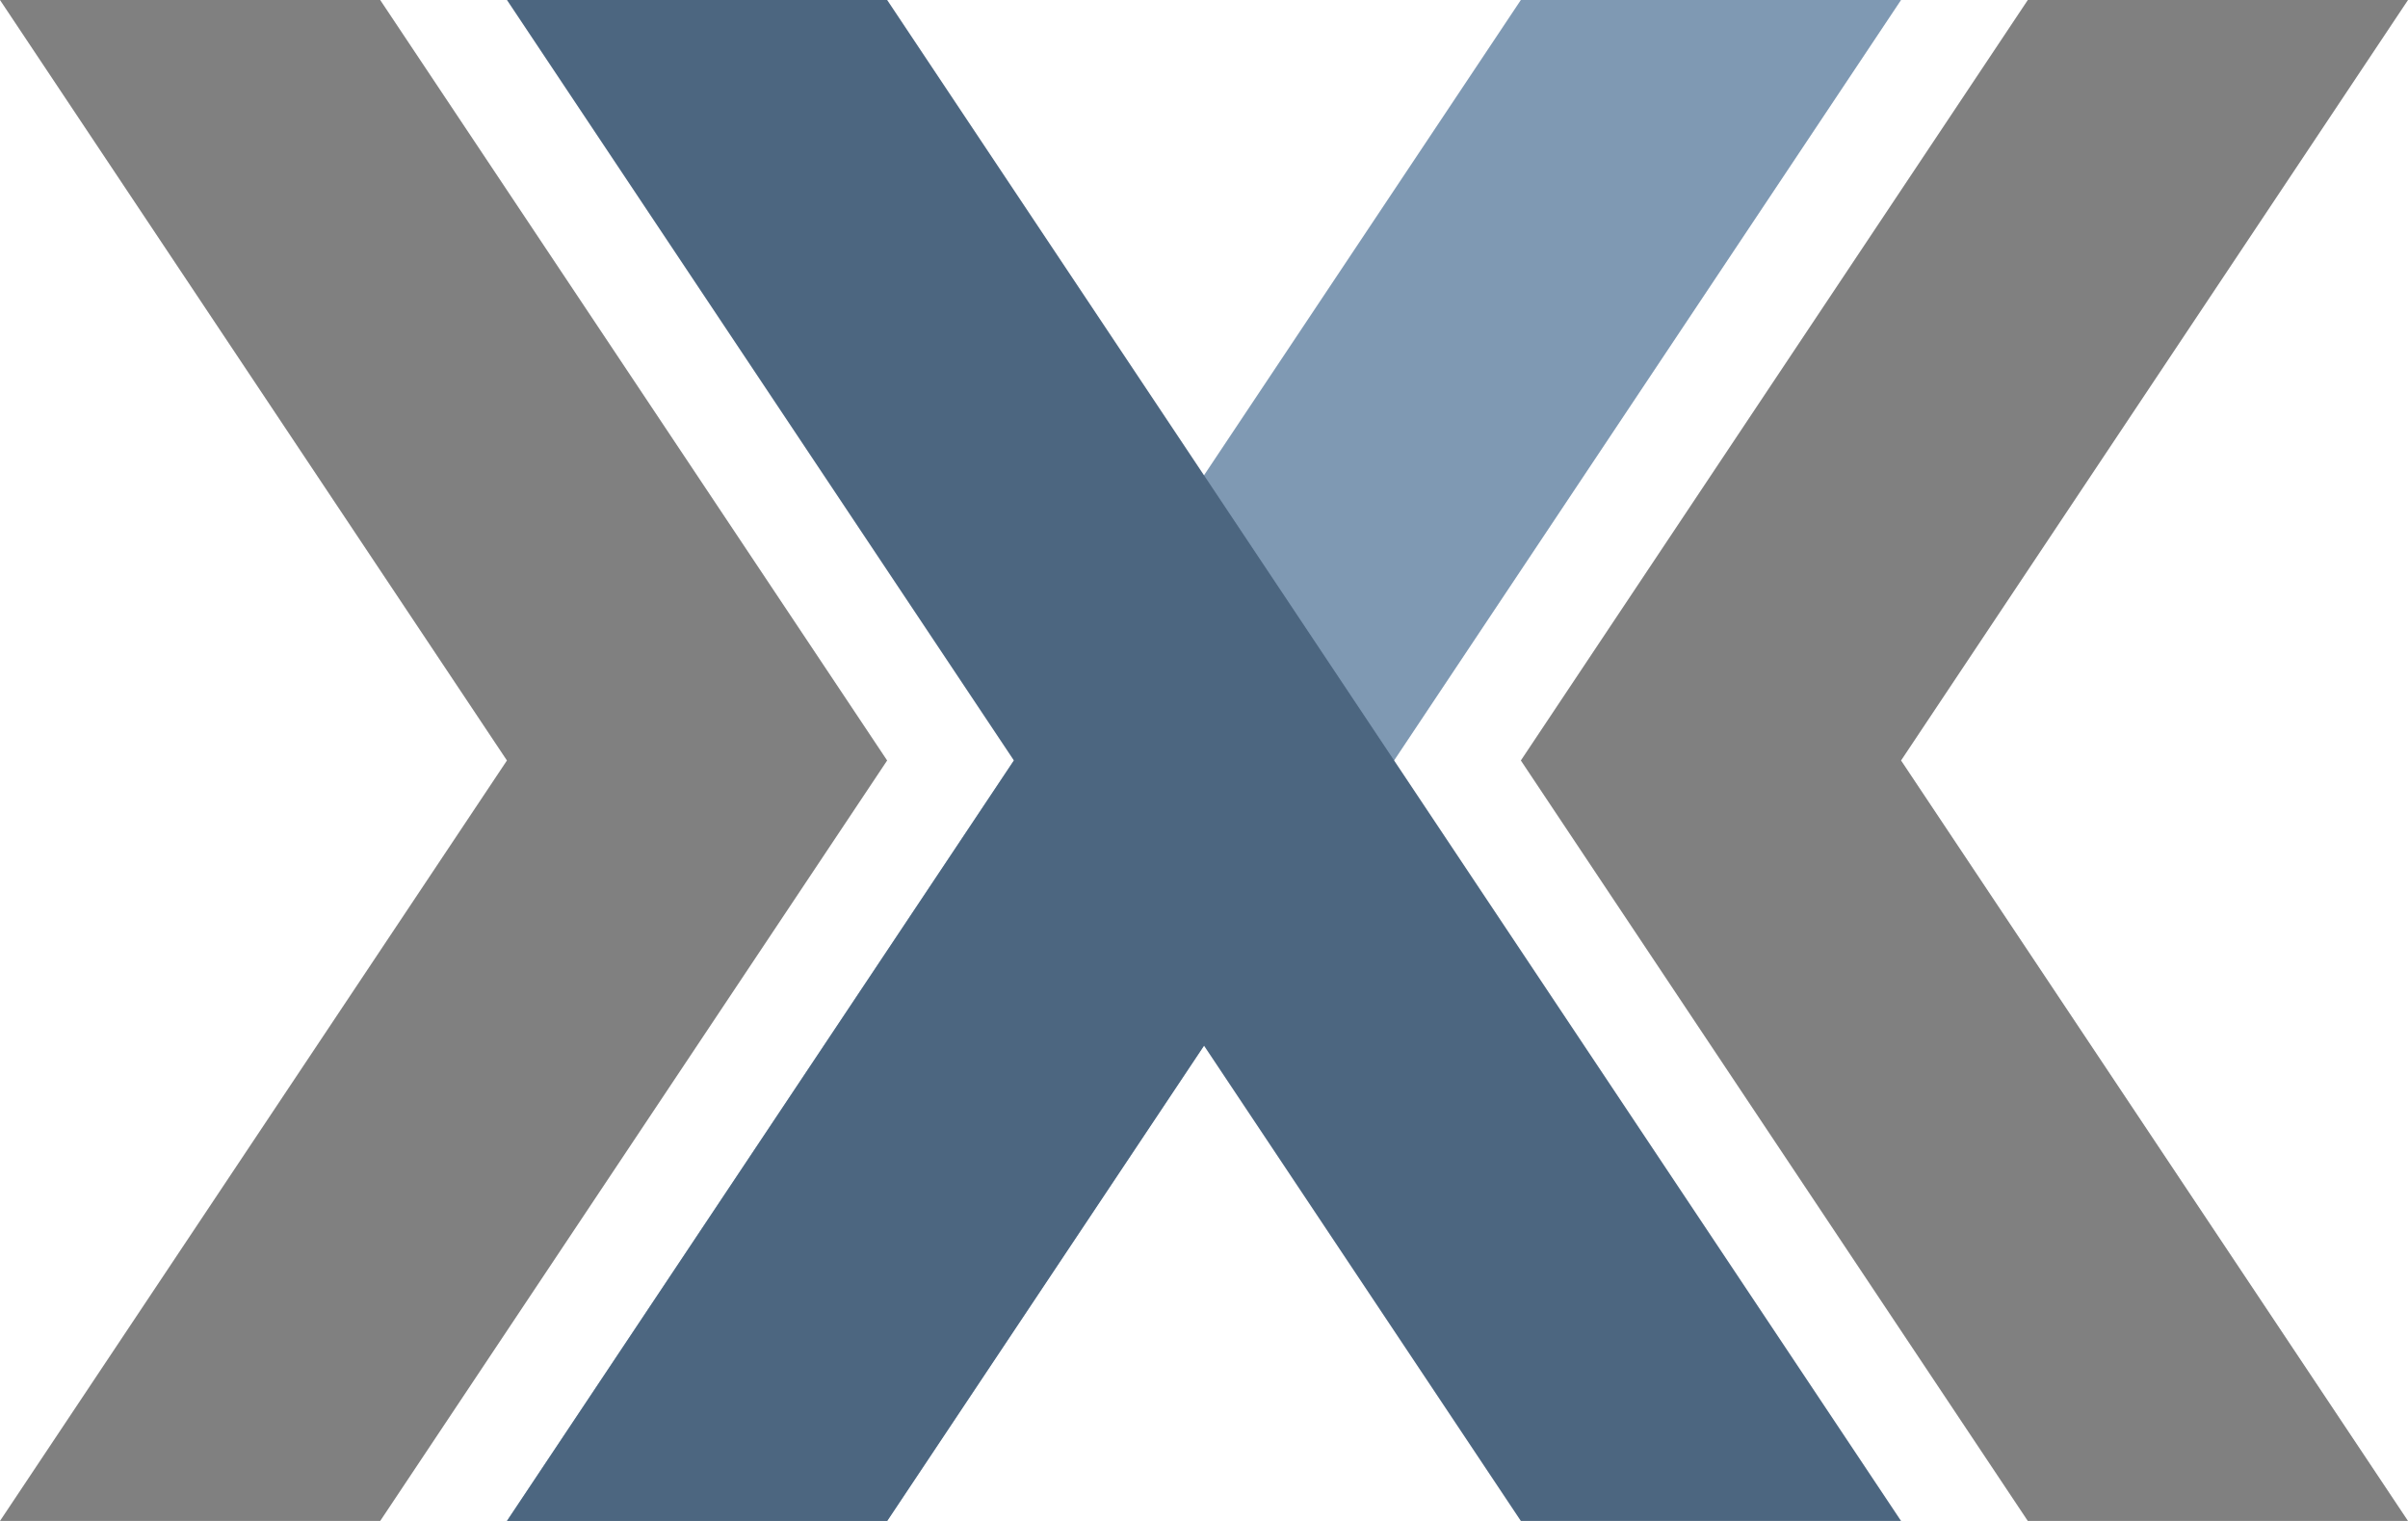
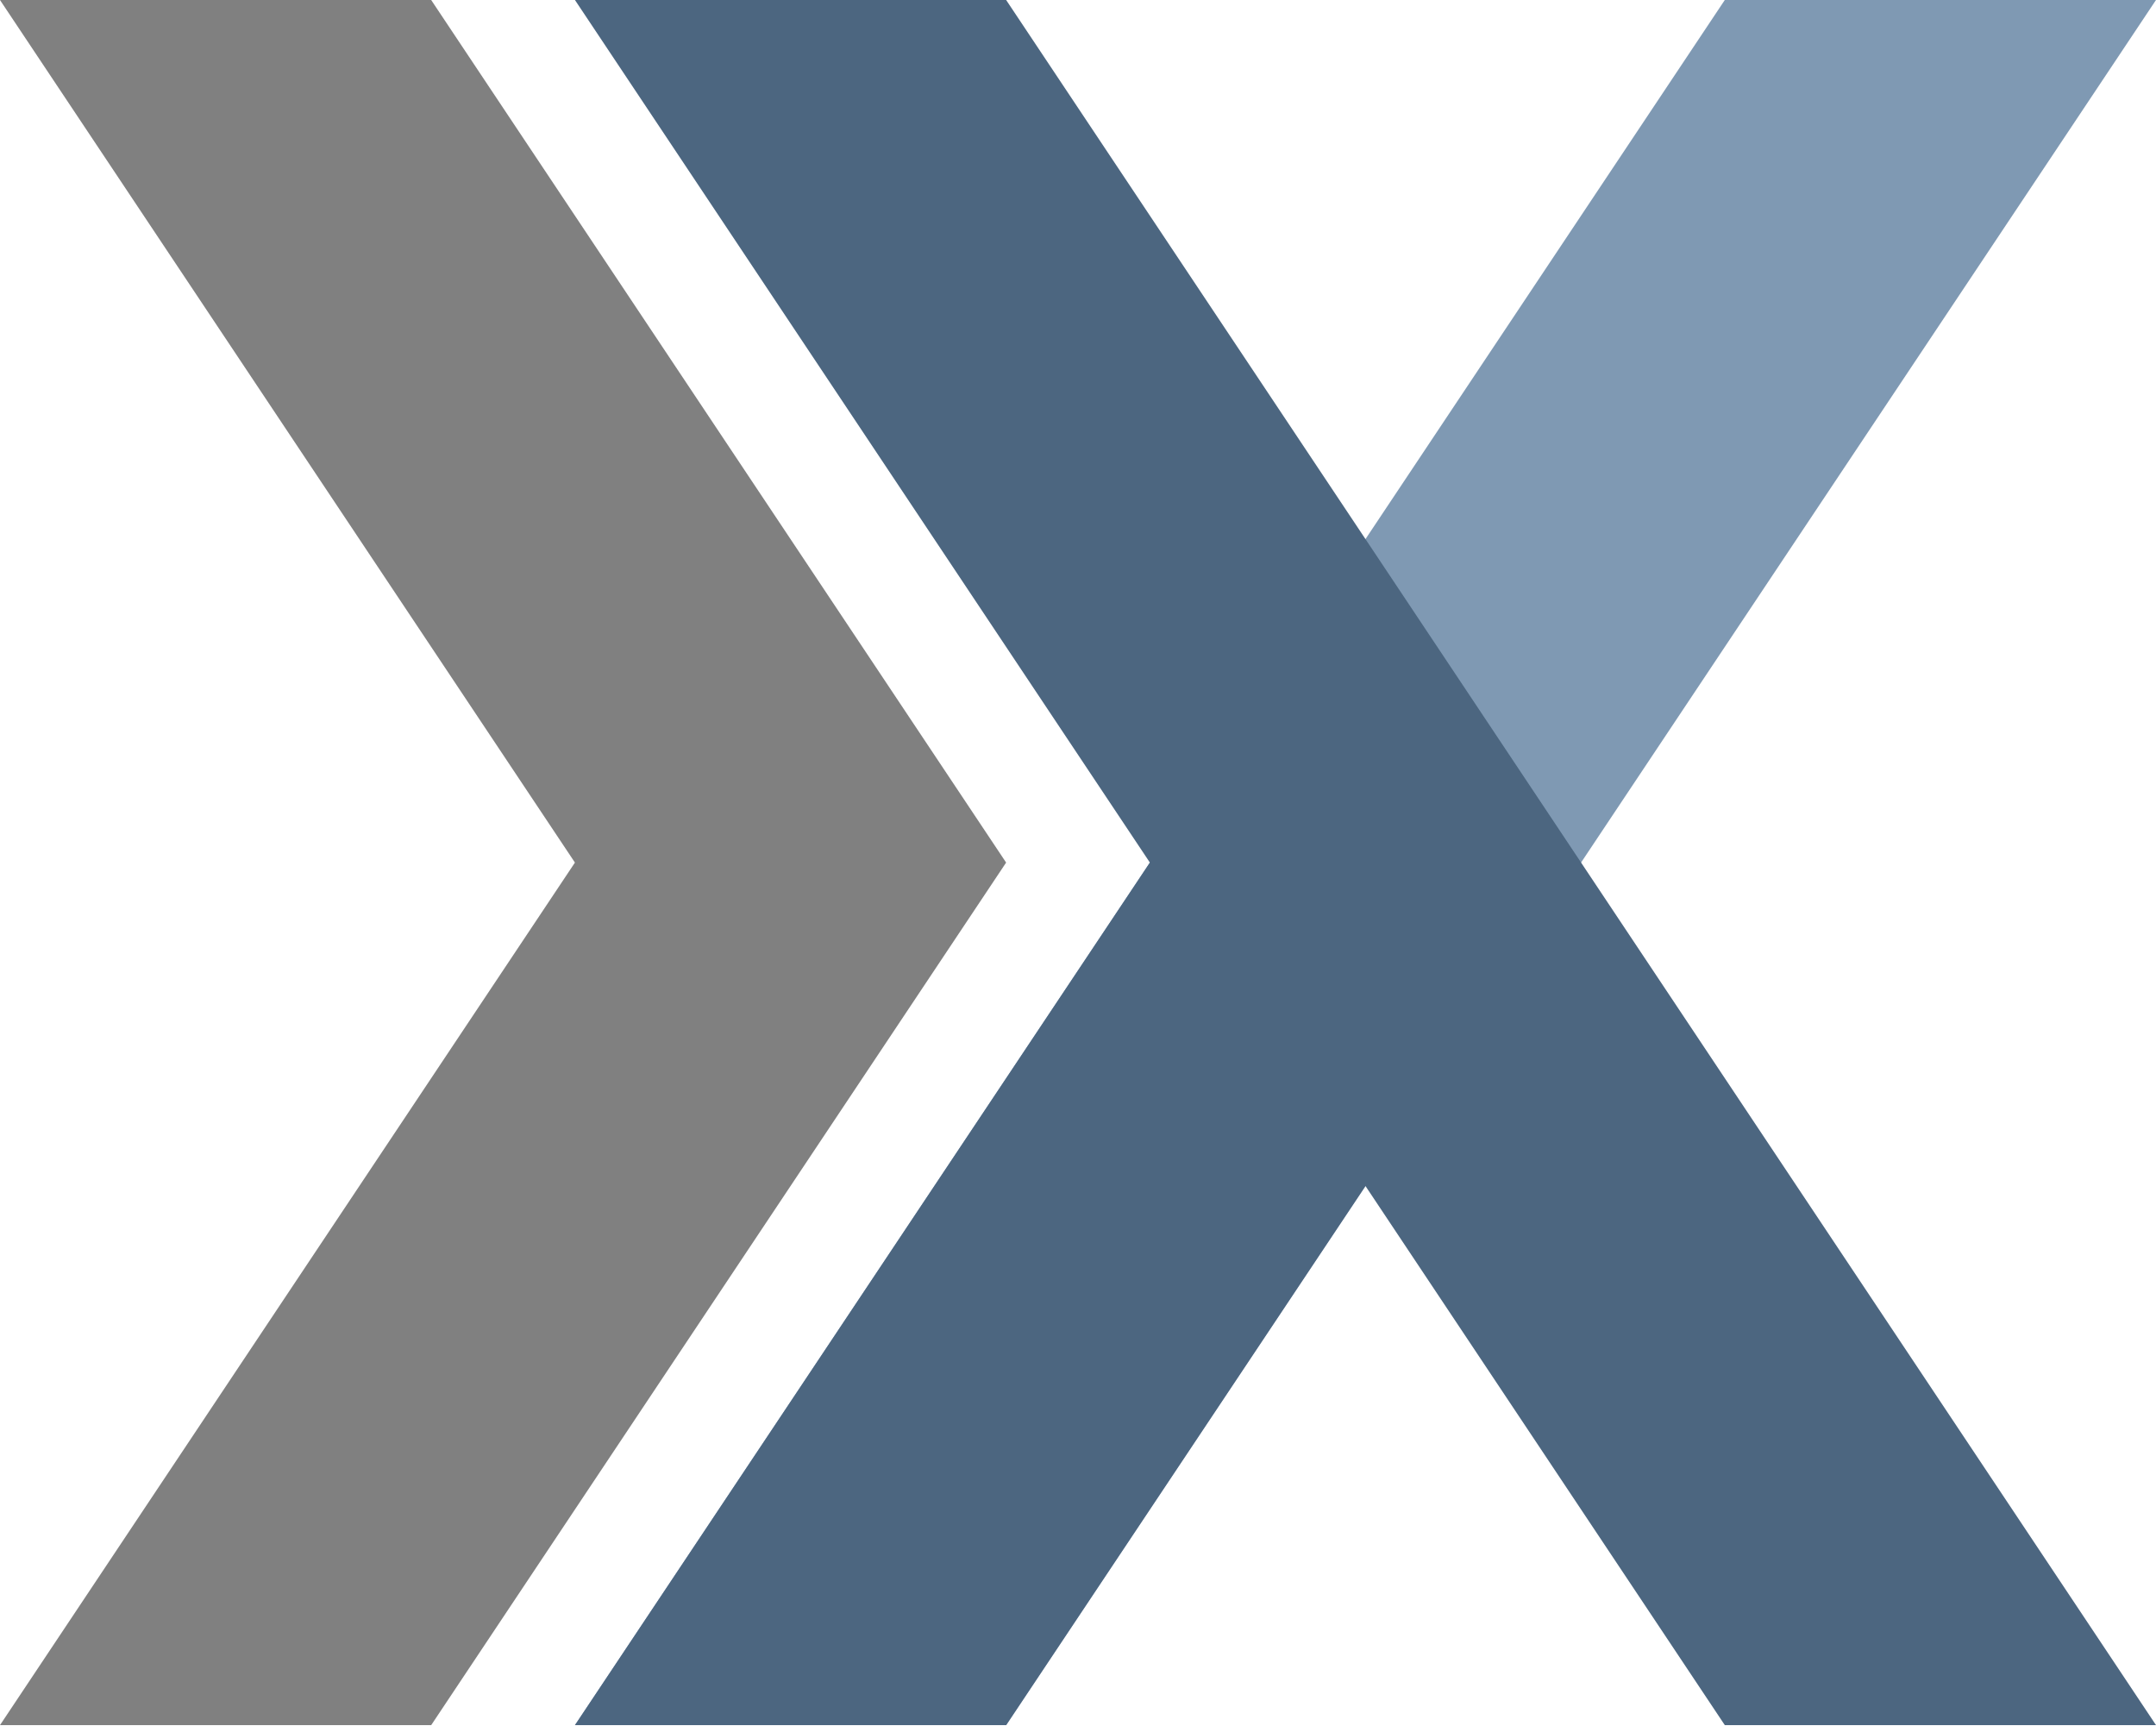
- <svg xmlns="http://www.w3.org/2000/svg" width="95mm" height="60mm" viewBox="0 0 95 60" version="1.1" id="svg857">
+ <svg xmlns="http://www.w3.org/2000/svg" width="75mm" height="60mm" viewBox="0 0 75 60" version="1.1" id="svg857">
  <defs id="defs851">
    <clipPath id="clip1">
      <path d="M 0,340.156 H 481.891 V 0 H 0 Z m 0,0" id="path2" />
    </clipPath>
  </defs>
  <g id="layer1" transform="translate(277.1186,-172.2676)">
    <path style="clip-rule:nonzero;fill:#7f99b3;fill-opacity:1;fill-rule:nonzero;stroke:none;stroke-width:0.176" d="m -217.119,172.268 -40,60 h 15 l 40,-60 z" id="path9-3" />
    <path id="path9" d="m -257.118,232.268 20,-30 -20,-30 h 15 l 40,60 h -15 l -12.5,-18.75 -12.5,18.75 z m 0,0" style="clip-rule:nonzero;fill:#4c6680;fill-opacity:1;fill-rule:nonzero;stroke:none;stroke-width:0.176" />
    <path style="clip-rule:nonzero;fill:#808080;fill-opacity:1;fill-rule:nonzero;stroke:none;stroke-width:0.176" d="m -277.119,232.268 20,-30 -20,-30 h 15 l 20,30 -20,30 z m 0,0" id="path7" />
-     <path style="clip-rule:nonzero;fill:#808080;fill-opacity:1;fill-rule:nonzero;stroke:none;stroke-width:0.176" d="m -182.118,232.268 -20,-30 20,-30 h -15 l -20,30 20,30 z m 0,0" id="path7-5" />
  </g>
</svg>
